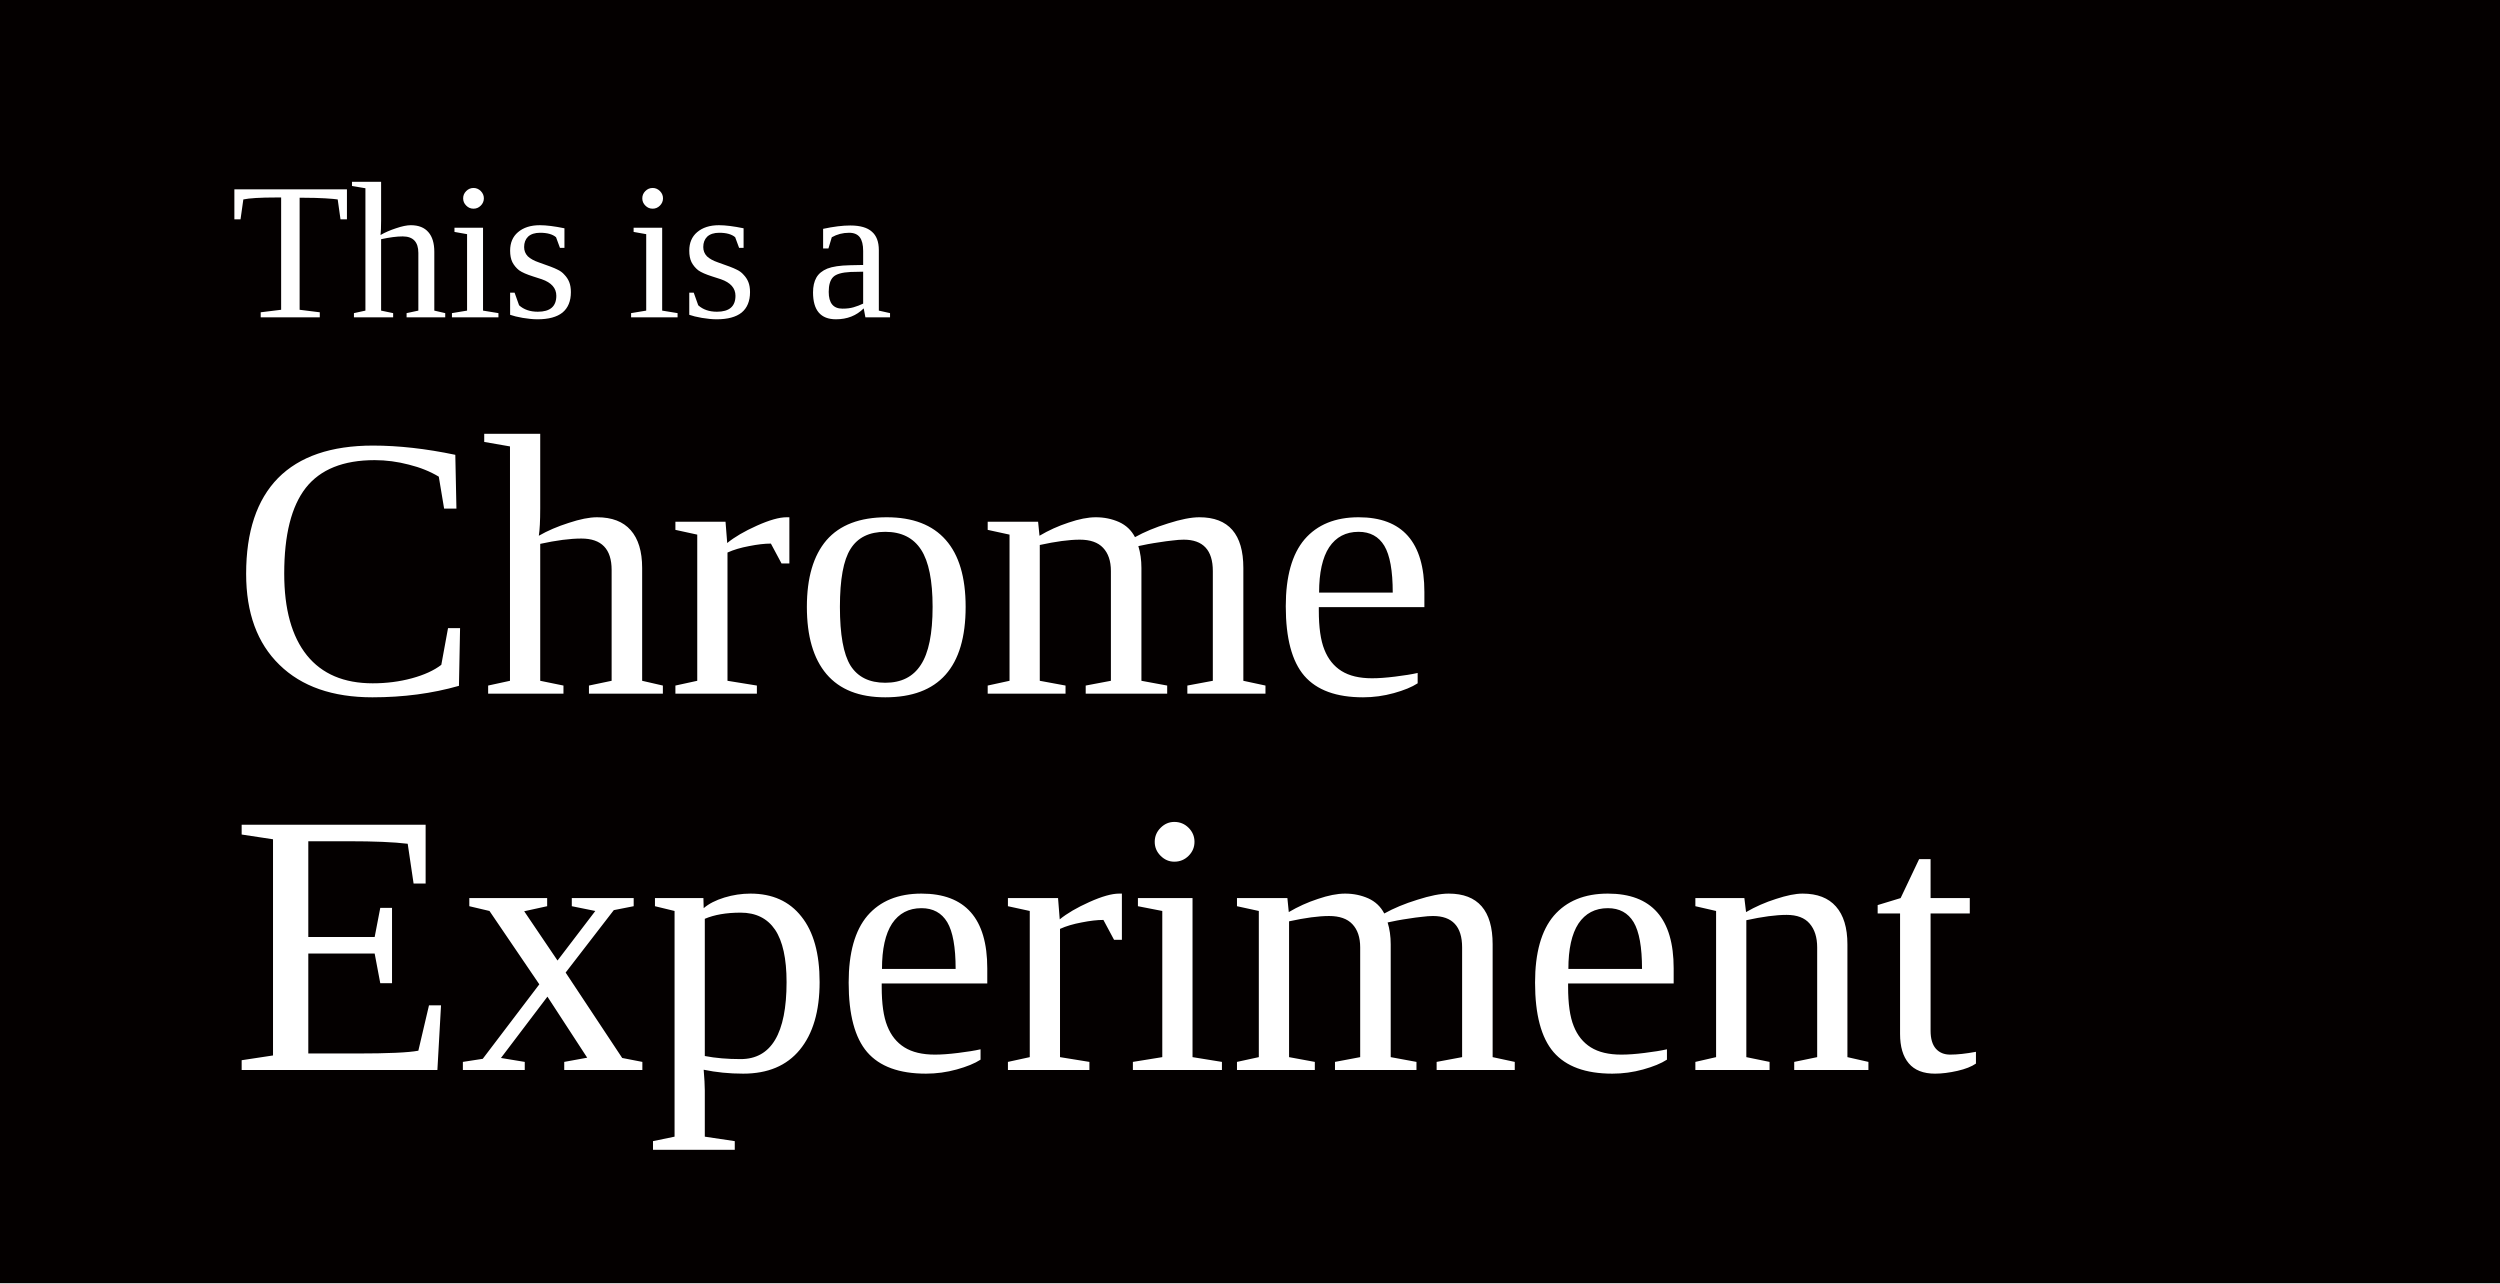
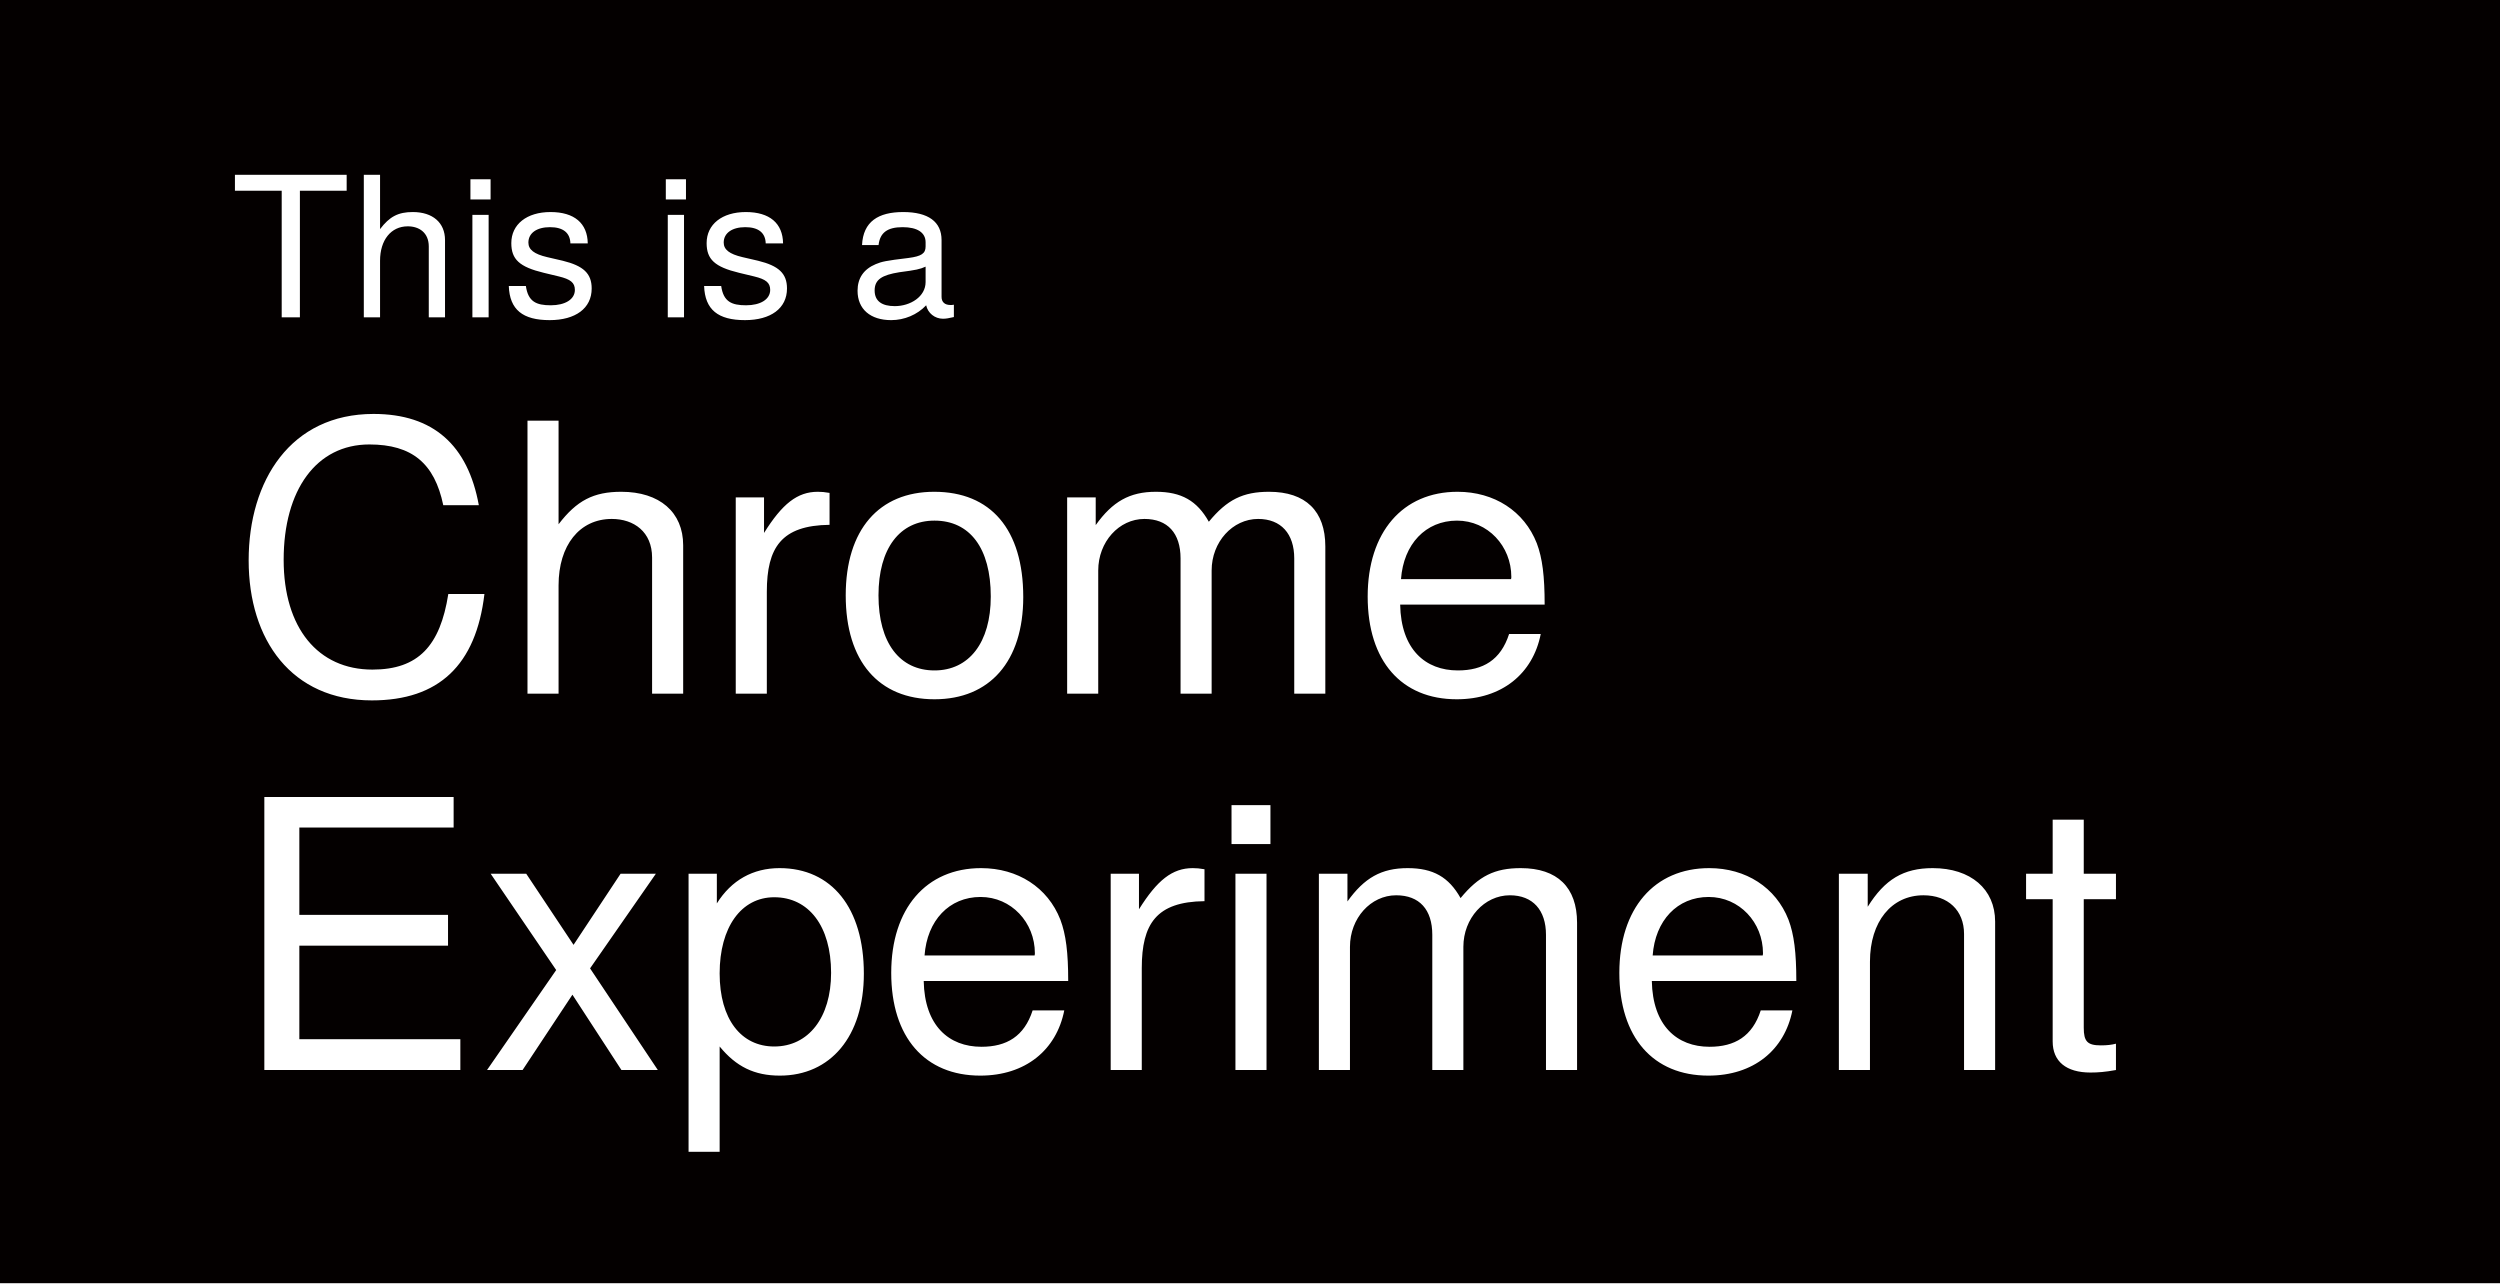
<svg xmlns="http://www.w3.org/2000/svg" id="レイヤー_1" width="139.5" height="71.6" viewBox="0 0 139.5 71.6">
-   <style>.st0{fill:#040000}.st1{fill:#fff}.st2{font-family:&amp;apos;HelveticaNeue&amp;apos;}.st3{font-size:10.9px}.st4{font-size:20.9px}</style>
+   <style>.st0{fill:#040000}.st1{fill:#fff}.st2{font-family:'HelveticaNeue'}.st3{font-size:10.9px}.st4{font-size:20.9px}</style>
  <path class="st0" d="M0 0h139.5v71.6H0z" />
  <text transform="translate(12.875 17.707)">
    <tspan x="0" y="0" class="st1 st2 st3">This is a</tspan>
    <tspan x="0" y="21" class="st1 st2 st4">Chrome</tspan>
    <tspan x="0" y="42" class="st1 st2 st4">Experiment</tspan>
  </text>
</svg>
